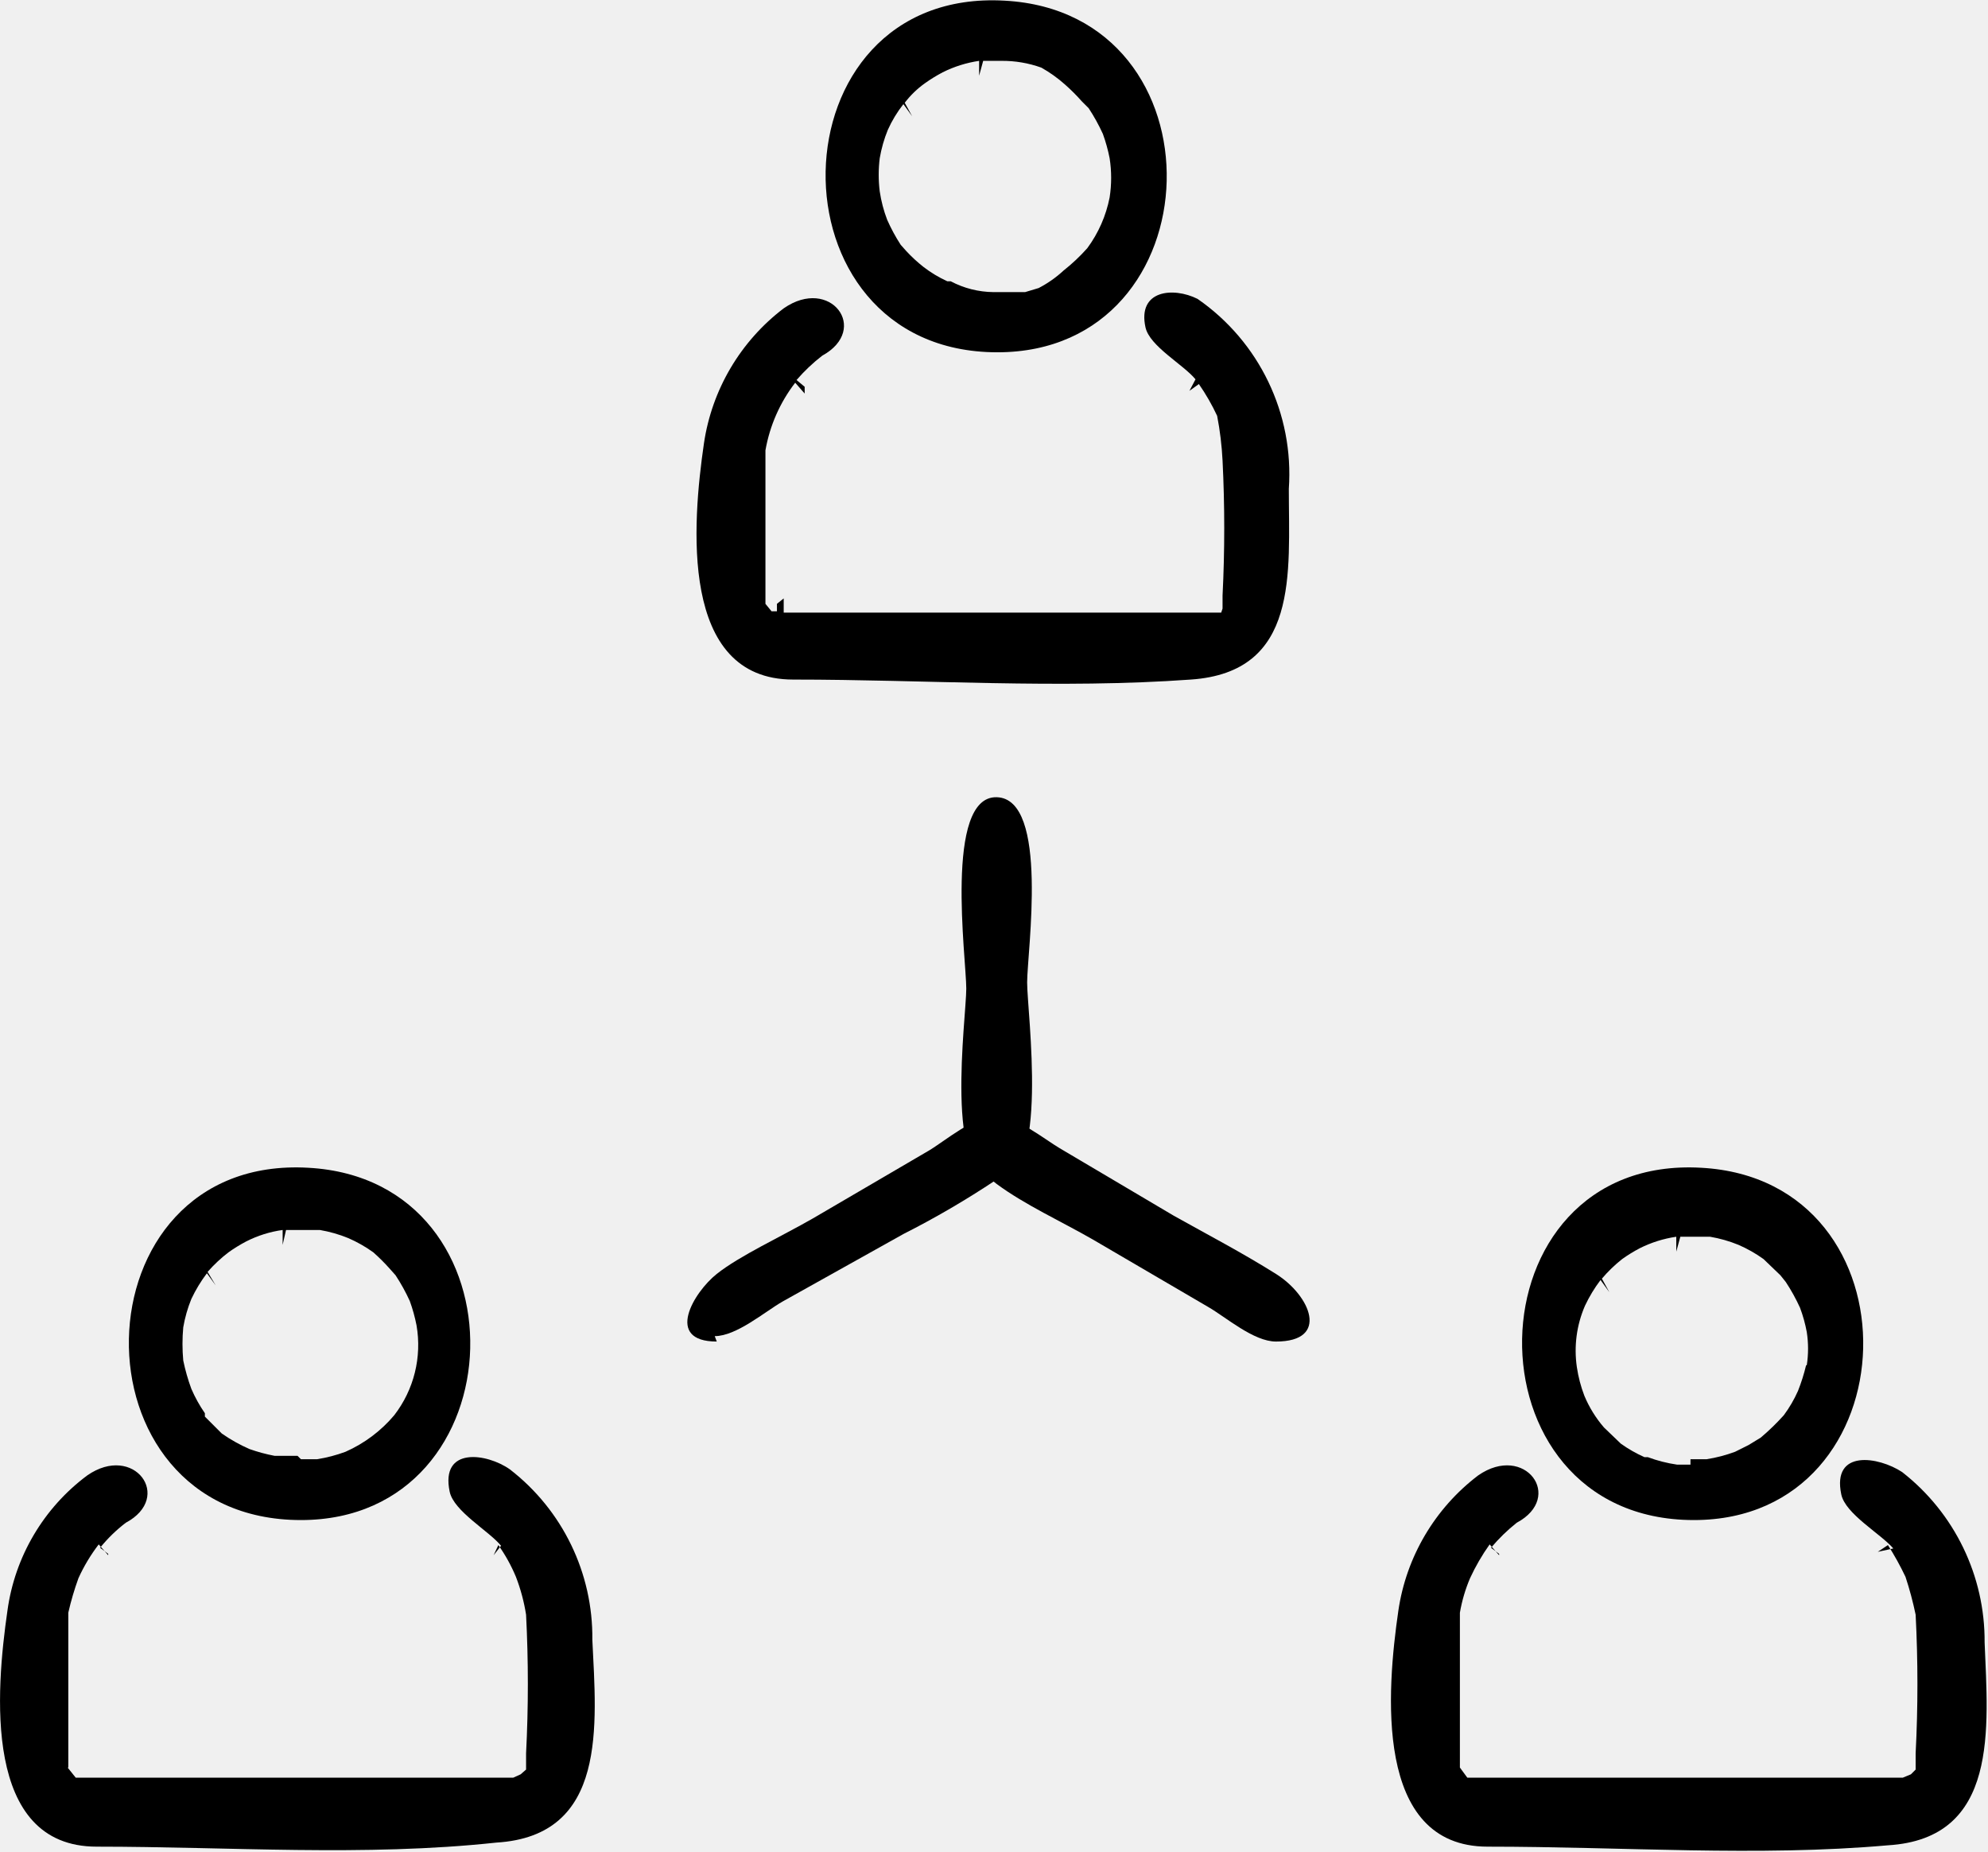
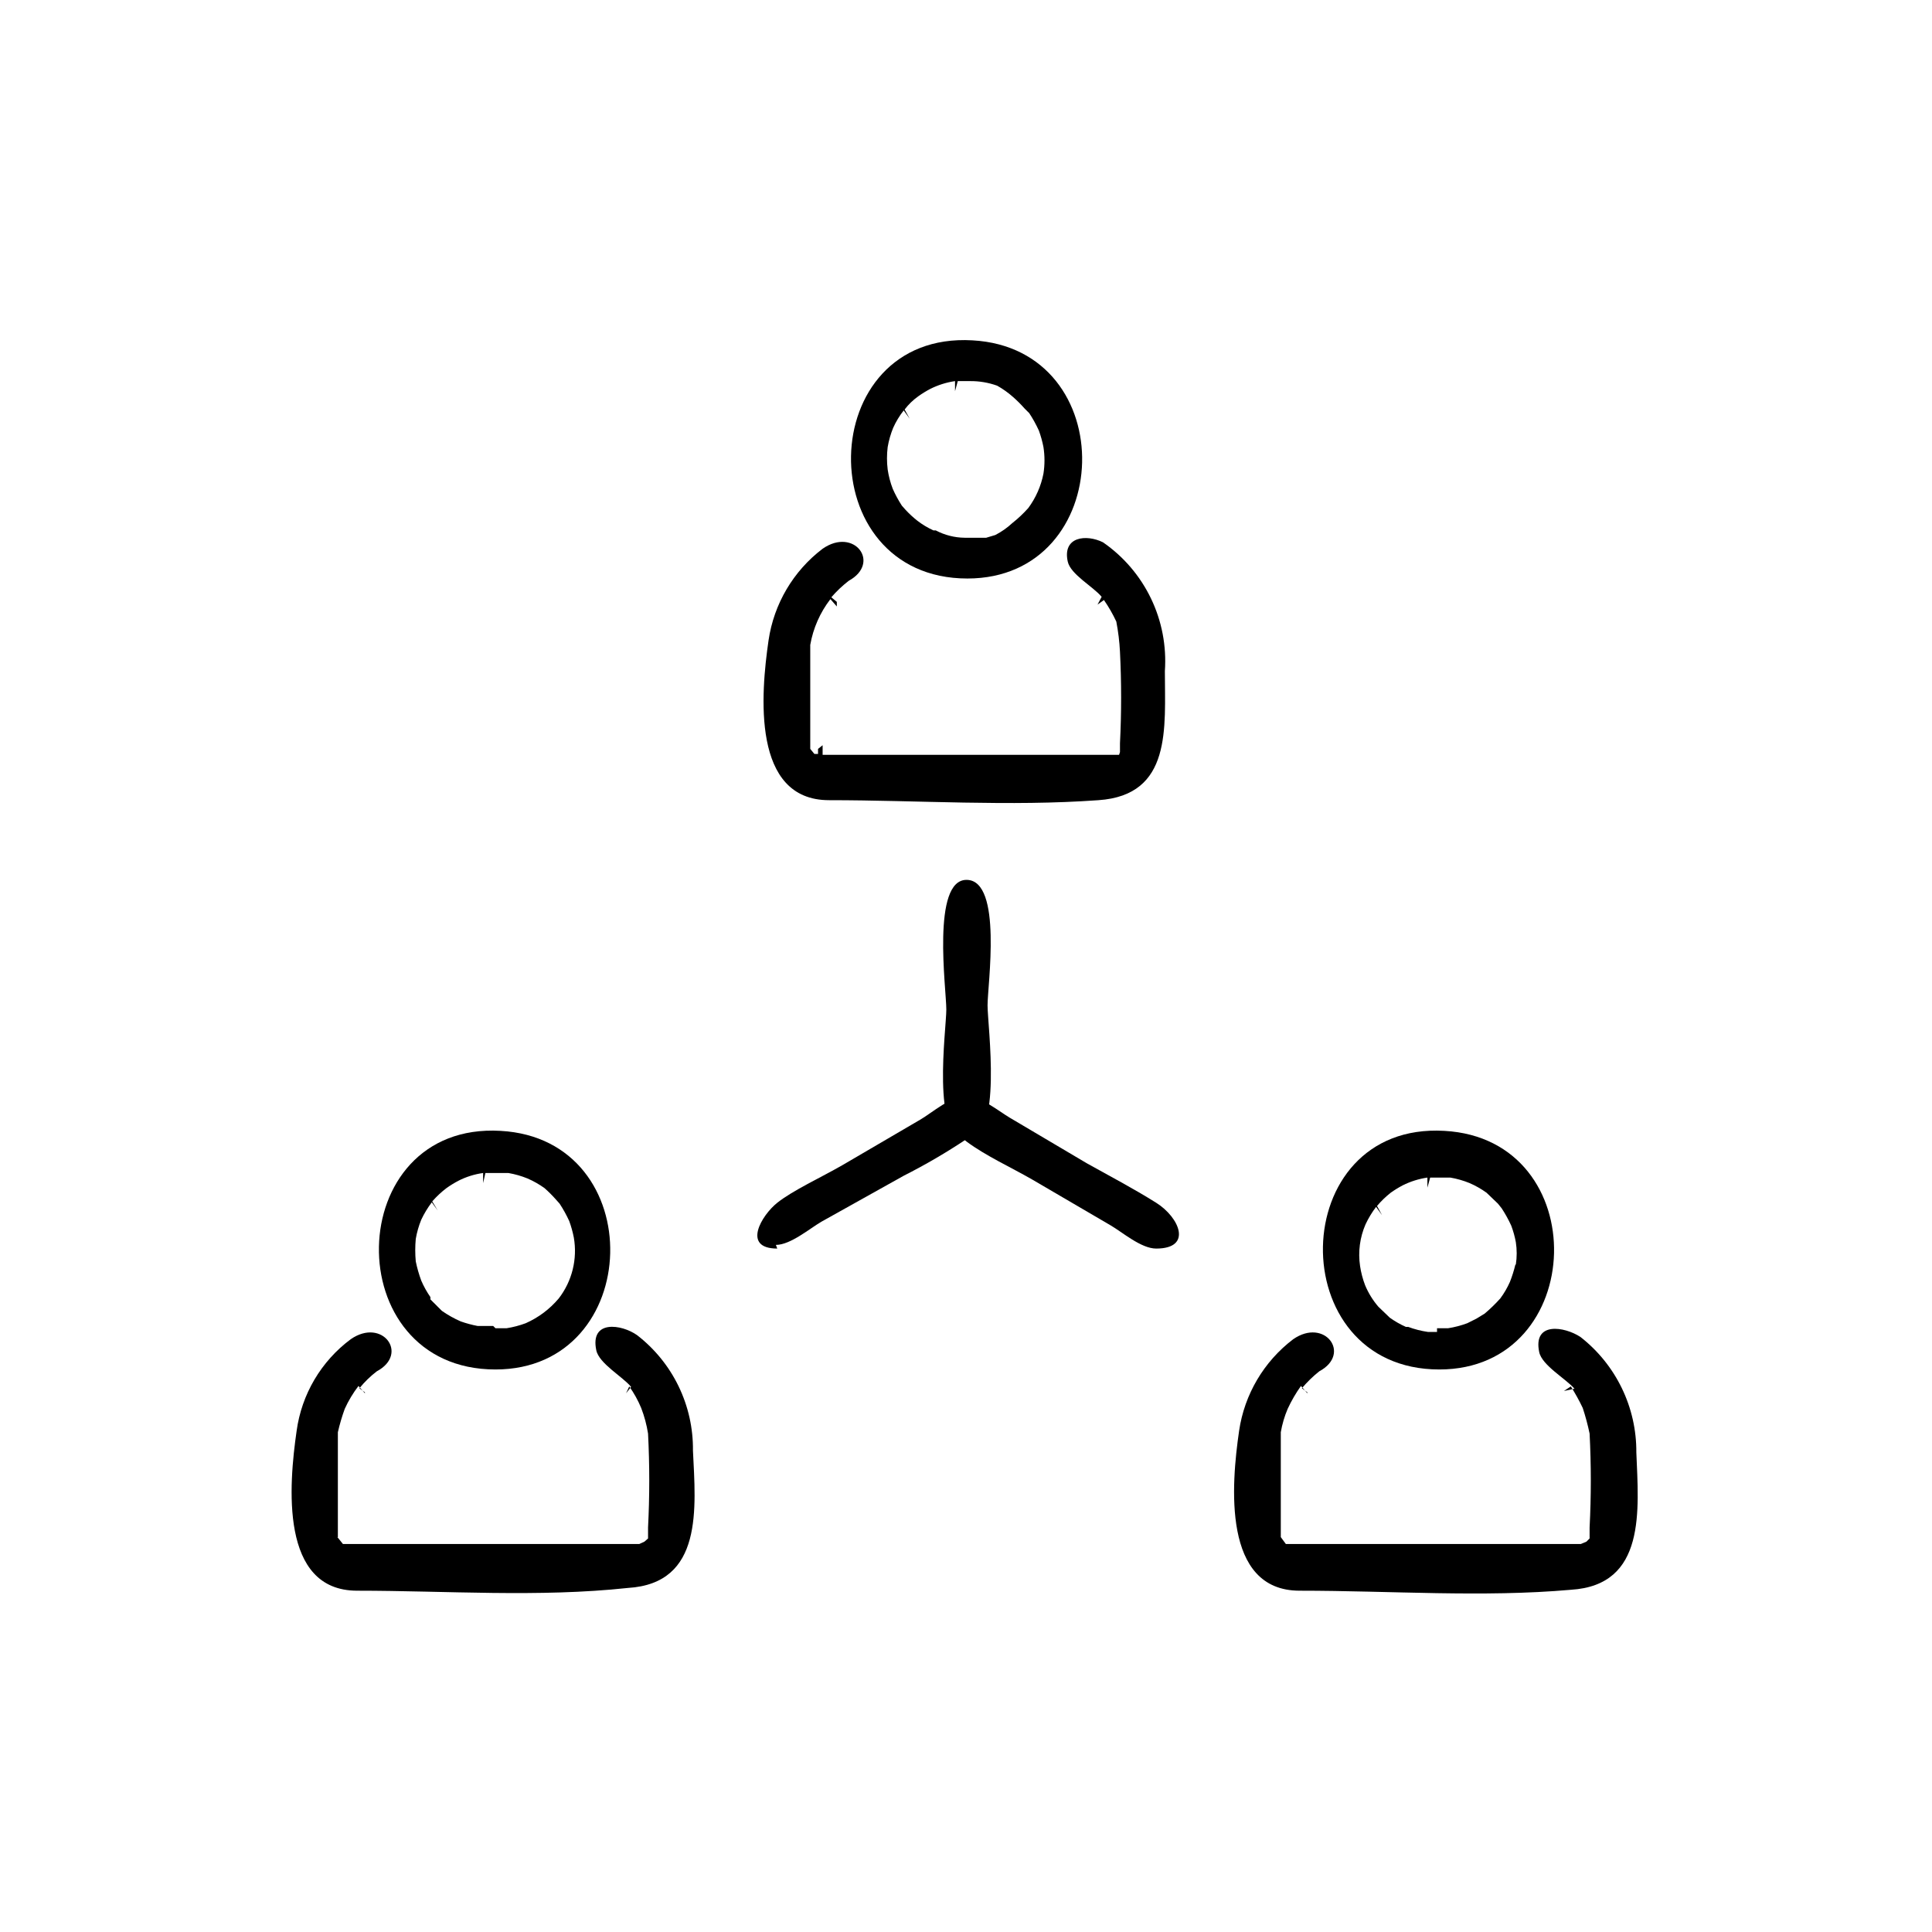
- <svg xmlns="http://www.w3.org/2000/svg" viewBox="0 0 29.4 27.38">
-   <g id="Layer_2" data-name="Layer 2">
-     <g id="Layer_2-2" data-name="Layer 2">
-       <path d="M14.75,5.21c-3.45,0-3.36-5.4.11-5.2C18.14.19,18,5.21,14.75,5.21Zm-.06-.89h.25l.22,0,.2-.06A1.68,1.68,0,0,0,15.73,4h0a2.73,2.73,0,0,0,.35-.33,1.87,1.87,0,0,0,.33-.75,1.88,1.88,0,0,0,0-.58h0a2.42,2.42,0,0,0-.1-.36,2.82,2.82,0,0,0-.21-.38L16,1.5a2.85,2.85,0,0,0-.25-.25A2,2,0,0,0,15.4,1,1.7,1.7,0,0,0,14.81.9h-.27l-.06.22,0-.22a1.78,1.78,0,0,0-.54.17,2.26,2.26,0,0,0-.26.16,1.38,1.38,0,0,0-.3.29l.11.2-.13-.18a1.83,1.83,0,0,0-.23.38,2,2,0,0,0-.12.42,2,2,0,0,0,0,.49,2,2,0,0,0,.11.42,2.64,2.64,0,0,0,.2.37l.08.09a2.21,2.21,0,0,0,.26.24,1.8,1.8,0,0,0,.35.21l.05,0h0A1.38,1.38,0,0,0,14.69,4.32Z" />
-       <path d="M11.73,10.05c-1.69,0-1.49-2.32-1.32-3.49a3.07,3.07,0,0,1,1.18-2c.69-.48,1.28.31.57.7a2.6,2.6,0,0,0-.38.36l.12.1v.1l-.14-.16a2.28,2.28,0,0,0-.44,1l0,.2c0,.65,0,1.3,0,1.94l0,.13h0l0,0h0l.09.11.08,0,0-.11.1-.08,0,.21.13,0h6.08l.13,0,.08,0h0l.05,0L18.08,9l0,0h0l0-.07,0-.12a20,20,0,0,0,0-2h0A4.74,4.74,0,0,0,18,6.15a3.17,3.17,0,0,0-.27-.47l-.14.1.09-.17c-.18-.22-.68-.49-.74-.77-.12-.55.41-.6.77-.42a3.15,3.15,0,0,1,1.35,2.81c0,1.24.16,2.71-1.45,2.82C15.67,10.19,13.68,10.05,11.73,10.05Z" />
-       <path d="M4.45,22.48c-3.46,0-3.36-5.41.11-5.21C7.84,17.45,7.7,22.48,4.45,22.48Zm0-.9h.24a2.17,2.17,0,0,0,.42-.11,2,2,0,0,0,.72-.54,1.7,1.7,0,0,0,.33-1.33h0a2.42,2.42,0,0,0-.1-.36,2.82,2.82,0,0,0-.21-.38l-.08-.09a2.85,2.85,0,0,0-.25-.25,2,2,0,0,0-.37-.21,2,2,0,0,0-.42-.12l-.17,0H4.23l-.05.22,0-.22a1.7,1.7,0,0,0-.54.17,2.26,2.26,0,0,0-.26.16,2.13,2.13,0,0,0-.31.29l.12.2-.13-.18a2.14,2.14,0,0,0-.23.38,2,2,0,0,0-.12.42,2.68,2.68,0,0,0,0,.49,2.9,2.9,0,0,0,.12.42,2.08,2.08,0,0,0,.2.36l0,0v0h0l0,.05.25.25a2.38,2.38,0,0,0,.41.23h0a2.54,2.54,0,0,0,.37.1H4.4Z" />
-       <path d="M1.43,27.31C-.26,27.31-.06,25,.11,23.82a3,3,0,0,1,1.18-2c.69-.48,1.28.32.57.7a2.22,2.22,0,0,0-.38.37l.12.09V23l-.14-.16a2.55,2.55,0,0,0-.3.5,4.28,4.28,0,0,0-.15.51l0,.21V26l0,.14H1l.12.15,0,0v0l.11,0H7.45l.14,0,.11-.05.08-.07,0-.05h0l0-.07,0-.12a20,20,0,0,0,0-2.05h0a2.73,2.73,0,0,0-.15-.56,2.42,2.42,0,0,0-.26-.47L7.3,23l.11-.14c-.18-.22-.7-.51-.76-.8-.14-.67.55-.57.89-.33a3.14,3.14,0,0,1,1.22,2.52c.06,1.26.23,2.9-1.42,3C5.39,27.46,3.38,27.31,1.43,27.31Z" />
-       <path d="M25.05,22.48c-3.45,0-3.36-5.41.11-5.21C28.44,17.45,28.3,22.48,25.05,22.48Zm-.05-.9h.24a2.17,2.17,0,0,0,.42-.11l.2-.1.18-.11h0a3.51,3.51,0,0,0,.34-.33,1.88,1.88,0,0,0,.21-.36h0a2.78,2.78,0,0,0,.12-.38l-.17,0h.18l-.1,0,.1,0a1.6,1.6,0,0,0,0-.49h0a2.12,2.12,0,0,0-.1-.36,2.82,2.82,0,0,0-.21-.38l-.08-.1-.25-.24a2,2,0,0,0-.37-.21,2,2,0,0,0-.42-.12l-.17,0h-.27l-.06.22,0-.22a1.78,1.78,0,0,0-.54.17,2.26,2.26,0,0,0-.26.16,2.06,2.06,0,0,0-.3.29l.11.2-.13-.18a2.14,2.14,0,0,0-.23.38,1.67,1.67,0,0,0-.12.91,2,2,0,0,0,.11.42,1.75,1.75,0,0,0,.29.47l.25.24a2,2,0,0,0,.35.2l.05,0h0a2.09,2.09,0,0,0,.43.11H25Z" />
-       <path d="M22,27.31c-1.69,0-1.49-2.32-1.32-3.49a3.07,3.07,0,0,1,1.18-2c.69-.48,1.28.32.57.7a2.65,2.65,0,0,0-.38.37l.12.09V23l-.14-.16a3.1,3.1,0,0,0-.29.5,2.29,2.29,0,0,0-.15.51l0,.21V26l0,.14h0l.11.15,0,0v0l.11,0h6.19l.14,0,.12-.05.07-.07,0-.05h0l0-.07,0-.12a20,20,0,0,0,0-2.05h0a5.12,5.12,0,0,0-.15-.56,4.31,4.31,0,0,0-.26-.47l-.15.1L28,22.9c-.19-.22-.71-.51-.77-.8-.14-.67.55-.56.9-.33a3.17,3.17,0,0,1,1.22,2.52c.05,1.26.22,2.9-1.43,3C26,27.46,24,27.31,22,27.31Z" />
-       <path d="M14.74,17.46c-.79,0-.45-2.4-.45-2.84s-.33-2.85.45-2.83.45,2.29.45,2.74S15.53,17.46,14.74,17.46Z" />
-       <path d="M10.6,19.84c-.78,0-.34-.73,0-1s.95-.55,1.42-.82l1.71-1c.24-.14.69-.53,1-.51.74.05.38.69,0,.94a13.26,13.26,0,0,1-1.37.8l-1.79,1c-.26.15-.68.51-1,.51Z" />
-       <path d="M18.87,19.84c-.33,0-.74-.36-1-.51l-1.71-1c-.47-.27-1-.51-1.42-.82s-.76-.92,0-1c.29,0,.71.34.93.47l1.69,1c.5.28,1,.54,1.51.86S19.67,19.84,18.87,19.84Z" />
-     </g>
-   </g>
+ <svg xmlns="http://www.w3.org/2000/svg" width="1080" height="1080" viewBox="0 0 1080 1080" fill="none">
+   <rect width="1080" height="1080" fill="white" />
+   <path d="M540.781 323.39C452.419 323.39 454.724 185.135 543.598 190.256C627.606 194.864 624.021 323.39 540.781 323.39ZM539.244 300.603H545.647H551.282L556.404 299.067C559.849 297.285 563.037 295.046 565.881 292.41V292.41C569.112 289.863 572.112 287.036 574.845 283.962C579.048 278.264 581.935 271.706 583.297 264.76C584.066 259.84 584.066 254.83 583.297 249.91V249.91C582.682 246.776 581.826 243.695 580.736 240.693C579.196 237.317 577.398 234.064 575.357 230.964L572.796 228.404C570.796 226.14 568.658 224.002 566.393 222.003C563.644 219.554 560.638 217.408 557.429 215.603C552.583 213.863 547.467 212.996 542.318 213.042H535.402L533.866 218.675V213.042C529.053 213.746 524.383 215.216 520.035 217.395C517.725 218.609 515.501 219.977 513.376 221.491C510.453 223.563 507.862 226.066 505.692 228.916L508.509 234.036L505.18 229.428C502.828 232.42 500.85 235.687 499.289 239.157C497.875 242.618 496.844 246.224 496.216 249.91C495.701 254.076 495.701 258.289 496.216 262.455C496.762 266.131 497.706 269.737 499.033 273.209C500.486 276.497 502.199 279.665 504.155 282.681L506.204 284.986C508.256 287.209 510.483 289.263 512.864 291.13C515.638 293.256 518.645 295.06 521.828 296.507H523.108C528.084 299.137 533.616 300.542 539.244 300.603Z" fill="black" />
+   <path d="M463.434 447.307C420.15 447.307 425.272 387.908 429.626 357.953C432.605 337.588 443.456 319.203 459.849 306.748C477.521 294.459 492.632 314.685 474.448 324.67C470.902 327.407 467.641 330.495 464.715 333.887L467.788 336.447V339.007L464.203 334.911C458.426 342.406 454.559 351.193 452.933 360.514V365.634C452.933 382.276 452.933 398.918 452.933 415.303V418.632L455.238 421.448H457.287V418.632L459.849 416.583V421.96H463.178H618.901H622.23H624.279H625.56L626.072 420.424V418.632V415.559C626.926 398.502 626.926 381.412 626.072 364.354C625.786 358.68 625.101 353.034 624.023 347.456C622.066 343.255 619.752 339.229 617.108 335.423L613.522 337.983L615.827 333.631C611.217 327.998 598.411 321.086 596.874 313.917C593.801 299.835 607.375 298.555 616.596 303.164C628.108 311.126 637.349 321.946 643.411 334.56C649.474 347.174 652.148 361.147 651.172 375.107C651.172 406.854 655.27 444.49 614.034 447.307C564.347 450.891 513.378 447.307 463.434 447.307Z" fill="black" />
+   <path d="M276.977 765.547C188.359 765.547 190.92 627.037 279.795 632.157C363.803 636.766 360.217 765.547 276.977 765.547ZM276.977 742.505H283.124C286.795 741.928 290.399 740.984 293.881 739.688C300.999 736.54 307.306 731.812 312.322 725.863C316.017 721.084 318.677 715.589 320.132 709.726C321.588 703.864 321.806 697.763 320.774 691.812V691.812C320.159 688.678 319.303 685.596 318.213 682.595C316.673 679.218 314.875 675.966 312.834 672.866L310.785 670.561C308.786 668.297 306.647 666.16 304.382 664.161C301.424 662.037 298.247 660.234 294.906 658.784C291.443 657.37 287.836 656.34 284.149 655.712H279.795H271.343L270.062 661.344V655.712C265.241 656.38 260.566 657.851 256.231 660.064C253.922 661.278 251.697 662.647 249.572 664.161C246.685 666.365 244.025 668.852 241.632 671.585L244.706 676.706L241.376 672.097C239.08 675.127 237.106 678.388 235.485 681.826C234.071 685.288 233.041 688.894 232.412 692.58C232.029 696.753 232.029 700.952 232.412 705.125C233.165 708.781 234.192 712.376 235.485 715.878C236.884 719.112 238.6 722.2 240.608 725.095V725.095V726.375L247.011 732.776C250.308 735.08 253.826 737.053 257.512 738.664V738.664C260.602 739.755 263.77 740.611 266.988 741.225H275.697L276.977 742.505Z" fill="black" />
+   <path d="M199.627 889.208C156.342 889.208 161.465 830.066 165.819 799.855C167.2 789.74 170.584 780.002 175.773 771.21C180.962 762.418 187.852 754.748 196.041 748.649C213.714 736.36 228.825 756.842 210.64 766.571C207.029 769.329 203.761 772.509 200.908 776.044L203.981 778.348V778.86L200.395 774.764C197.353 778.723 194.775 783.019 192.712 787.565C191.162 791.834 189.879 796.195 188.87 800.623V805.999V855.668V859.253H188.614L191.687 863.093H194.505H353.813H357.398L360.216 861.813L362.265 860.021V858.741V856.948V853.876C363.162 836.393 363.162 818.874 362.265 801.391V801.391C361.497 796.489 360.209 791.683 358.423 787.053C356.657 782.808 354.423 778.772 351.764 775.02L349.971 778.86L352.788 775.276C348.178 769.643 334.86 762.219 333.323 754.794C329.737 737.64 347.41 740.2 356.118 746.345C365.964 753.95 373.911 763.735 379.333 774.93C384.755 786.126 387.504 798.426 387.365 810.864C388.902 843.123 393.256 885.111 350.995 887.672C301.052 893.048 249.571 889.208 199.627 889.208Z" fill="black" />
+   <path d="M804.588 765.547C716.226 765.547 718.531 627.037 807.406 632.157C891.414 636.766 887.828 765.547 804.588 765.547ZM803.308 742.505H809.455C813.125 741.928 816.729 740.984 820.212 739.688L825.334 737.128L829.944 734.312C833.034 731.695 835.943 728.872 838.653 725.863C840.782 722.999 842.586 719.908 844.031 716.646V716.646C845.287 713.481 846.314 710.229 847.105 706.917H842.751H847.361H844.799H847.361C848.005 702.76 848.005 698.529 847.361 694.372V694.372C846.78 691.23 845.923 688.146 844.799 685.155C843.259 681.778 841.461 678.526 839.421 675.426L837.372 672.866L830.969 666.721C828.01 664.597 824.833 662.795 821.492 661.344C818.03 659.931 814.422 658.901 810.735 658.272H806.381H799.466L797.929 663.905V658.272C793.116 658.976 788.447 660.445 784.098 662.624C781.789 663.838 779.564 665.207 777.439 666.721C774.633 668.93 772.059 671.417 769.756 674.146L772.573 679.266L769.243 674.658C766.947 677.688 764.973 680.948 763.353 684.387C760.171 691.713 759.107 699.784 760.279 707.685C760.825 711.361 761.77 714.967 763.096 718.438C764.92 722.817 767.427 726.879 770.524 730.471L776.927 736.616C779.735 738.62 782.738 740.336 785.891 741.737H787.172C790.733 743.063 794.424 744.008 798.185 744.553H803.308V742.505Z" fill="black" />
+   <path d="M726.472 889.208C683.188 889.208 688.31 829.81 692.664 799.855C695.643 779.489 706.494 761.104 722.887 748.649C740.559 736.36 755.67 756.842 737.486 766.571C733.933 769.396 730.672 772.569 727.753 776.044L730.827 778.348V778.86L727.241 774.764C724.372 778.791 721.885 783.076 719.813 787.565C718.03 791.754 716.741 796.136 715.971 800.623V805.999V855.668V859.253L718.789 863.093H721.606H880.146H883.732L886.805 861.813L888.598 860.021V858.741V856.949V853.876C889.496 836.393 889.496 818.874 888.598 801.391V801.391C887.589 796.543 886.307 791.756 884.756 787.053C882.789 782.908 880.565 778.889 878.097 775.02L874.255 777.58L880.146 776.3C875.28 770.668 861.961 763.243 860.424 755.818C856.839 738.664 874.511 741.481 883.476 747.369C893.278 755.014 901.193 764.807 906.611 775.993C912.028 787.18 914.804 799.46 914.722 811.888C916.003 844.147 920.357 886.136 878.097 888.696C828.921 893.048 777.697 889.208 726.472 889.208Z" fill="black" />
+   <path d="M540.525 637.022C520.292 637.022 529 575.575 529 564.31C529 553.045 520.548 491.343 540.525 491.855C560.503 492.367 552.051 550.485 552.051 562.006C552.051 573.527 560.759 637.022 540.525 637.022Z" fill="black" />
+   <path d="M434.494 697.956C414.517 697.956 425.786 679.266 434.494 672.354C443.202 665.441 458.826 658.272 470.863 651.359L514.66 625.757C520.807 622.172 532.333 612.187 540.273 612.699C559.226 613.98 550.005 630.365 540.273 636.766C528.996 644.287 517.279 651.127 505.184 657.248L459.338 682.851C452.679 686.691 441.922 695.908 433.726 695.908L434.494 697.956Z" fill="black" />
+   <path d="M646.307 697.956C637.855 697.956 627.354 688.739 620.695 684.899L576.898 659.296C564.86 652.383 551.285 646.239 540.528 638.302C529.771 630.365 521.063 614.747 540.528 612.699C547.956 612.699 558.713 621.404 564.348 624.732L607.632 650.335C620.438 657.504 633.245 664.161 646.307 672.353C659.369 680.546 666.797 697.956 646.307 697.956Z" fill="black" />
</svg>
